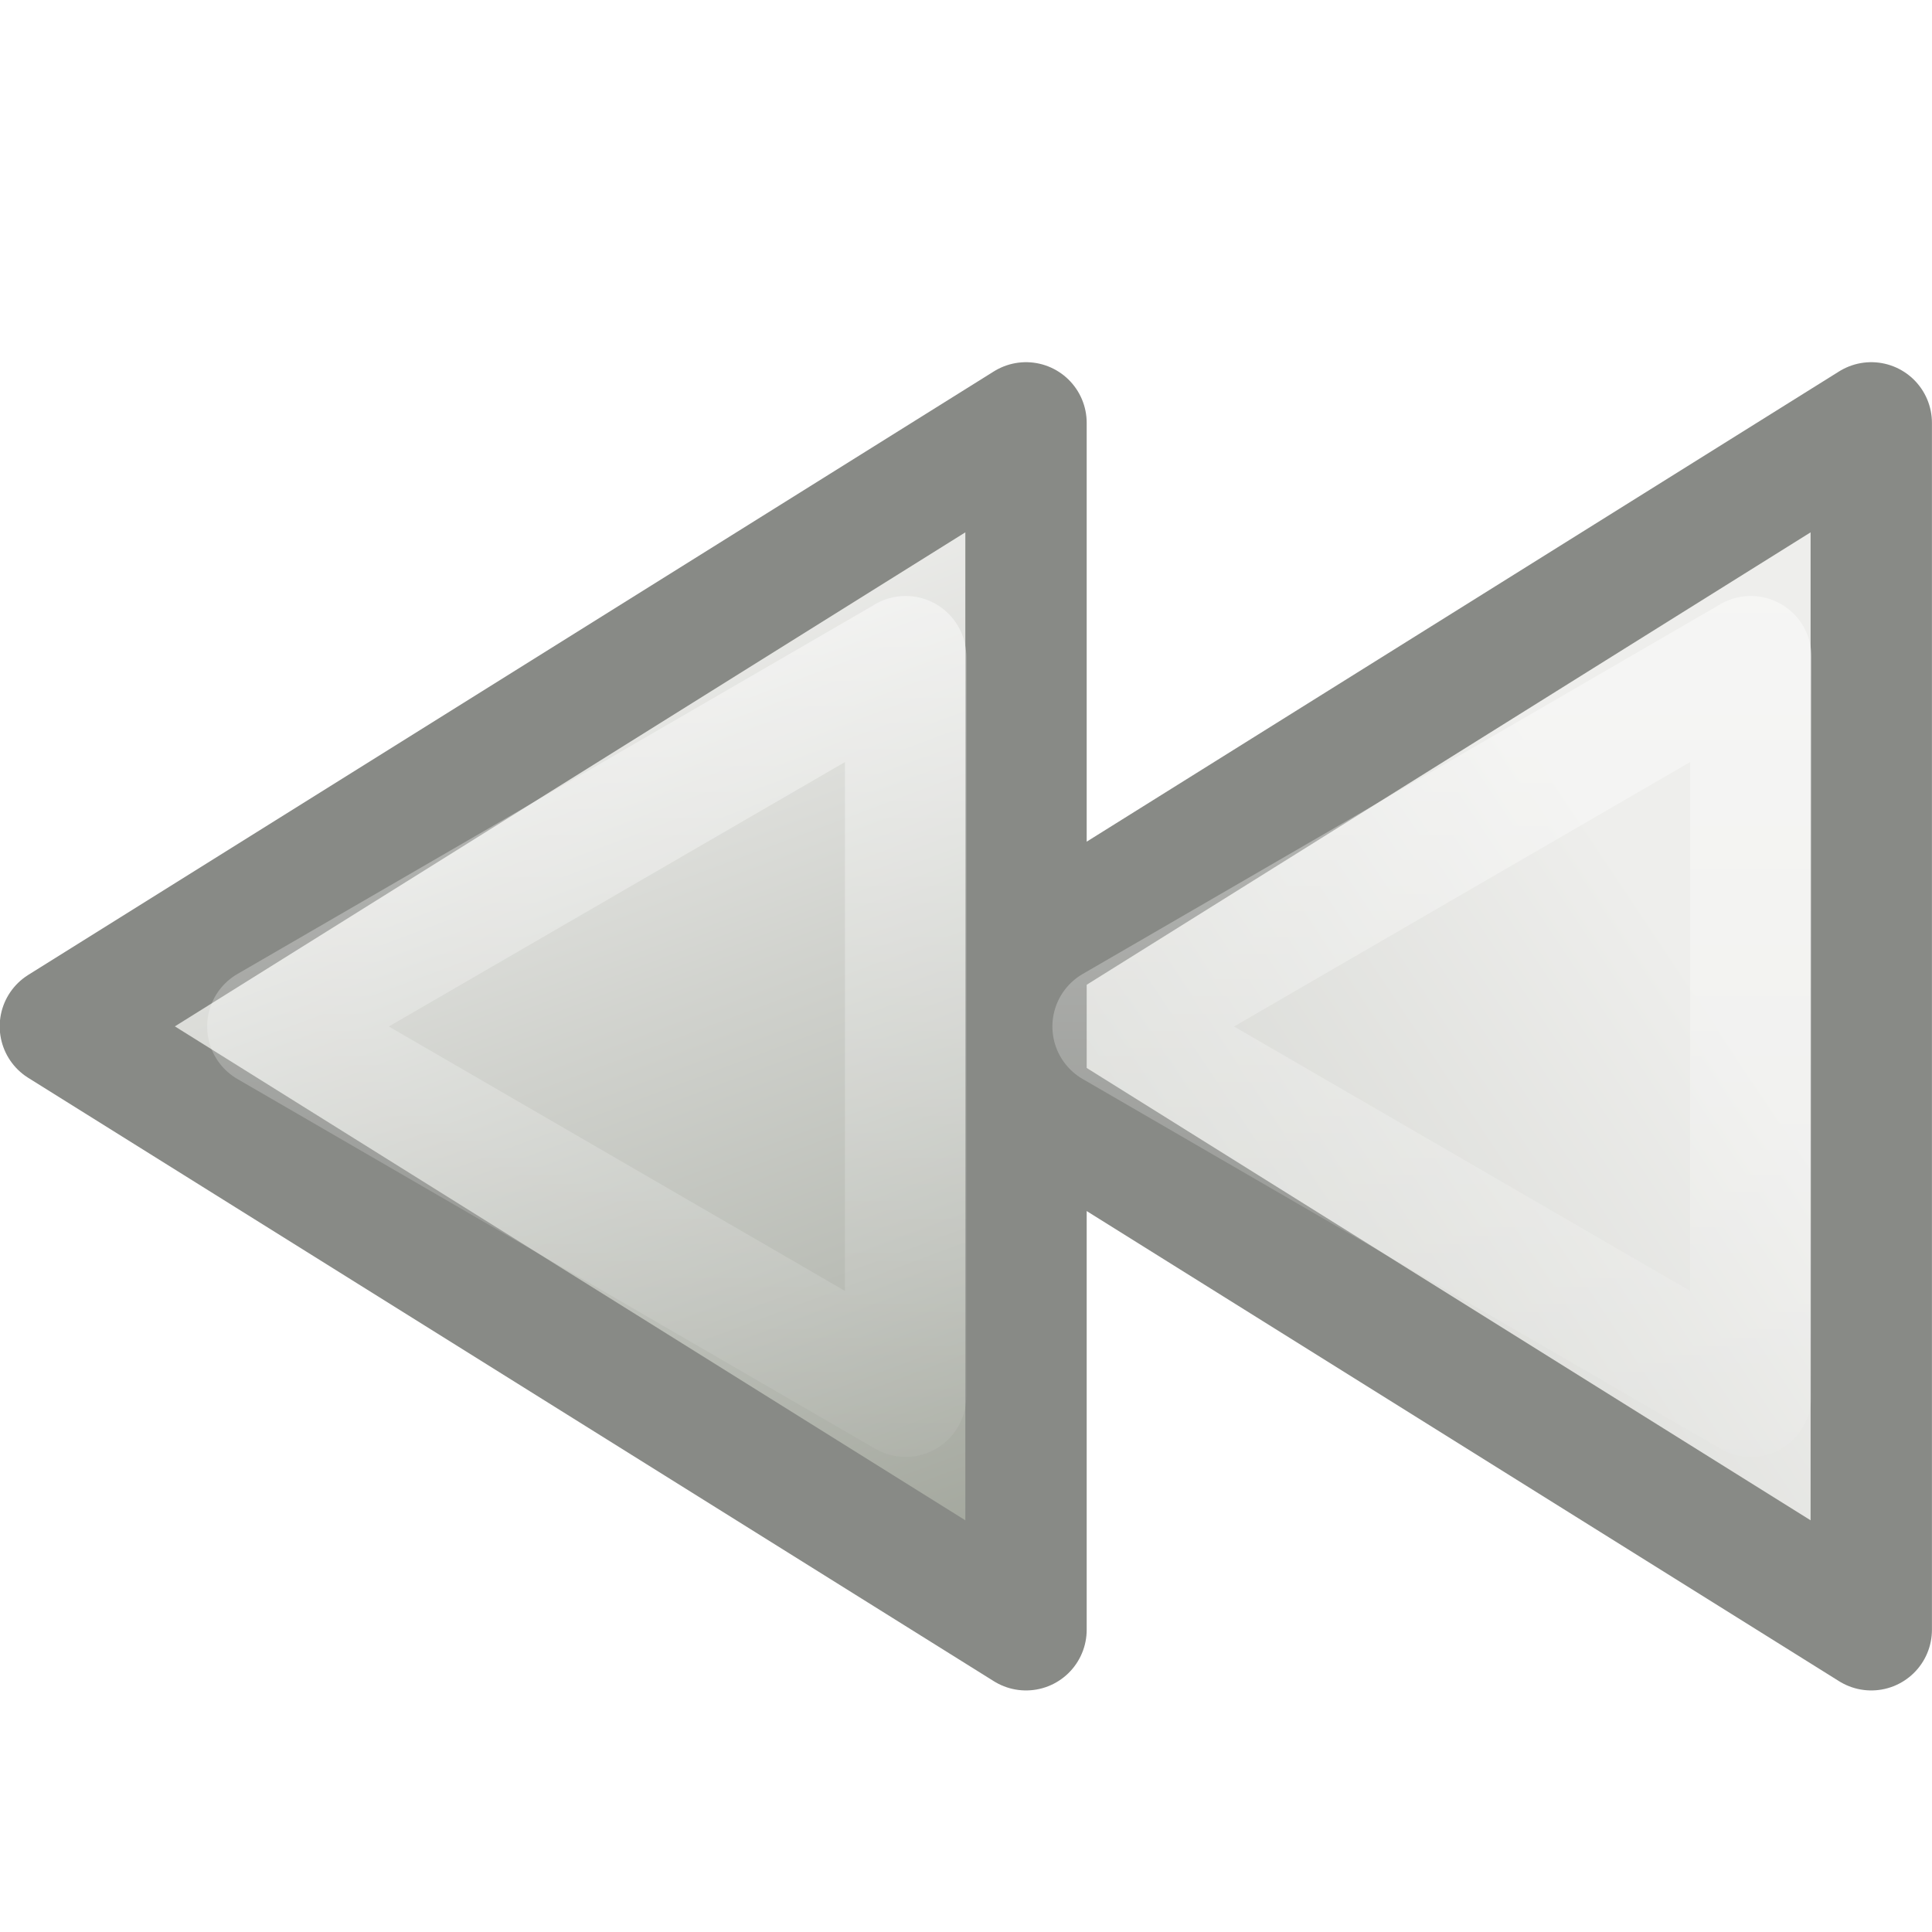
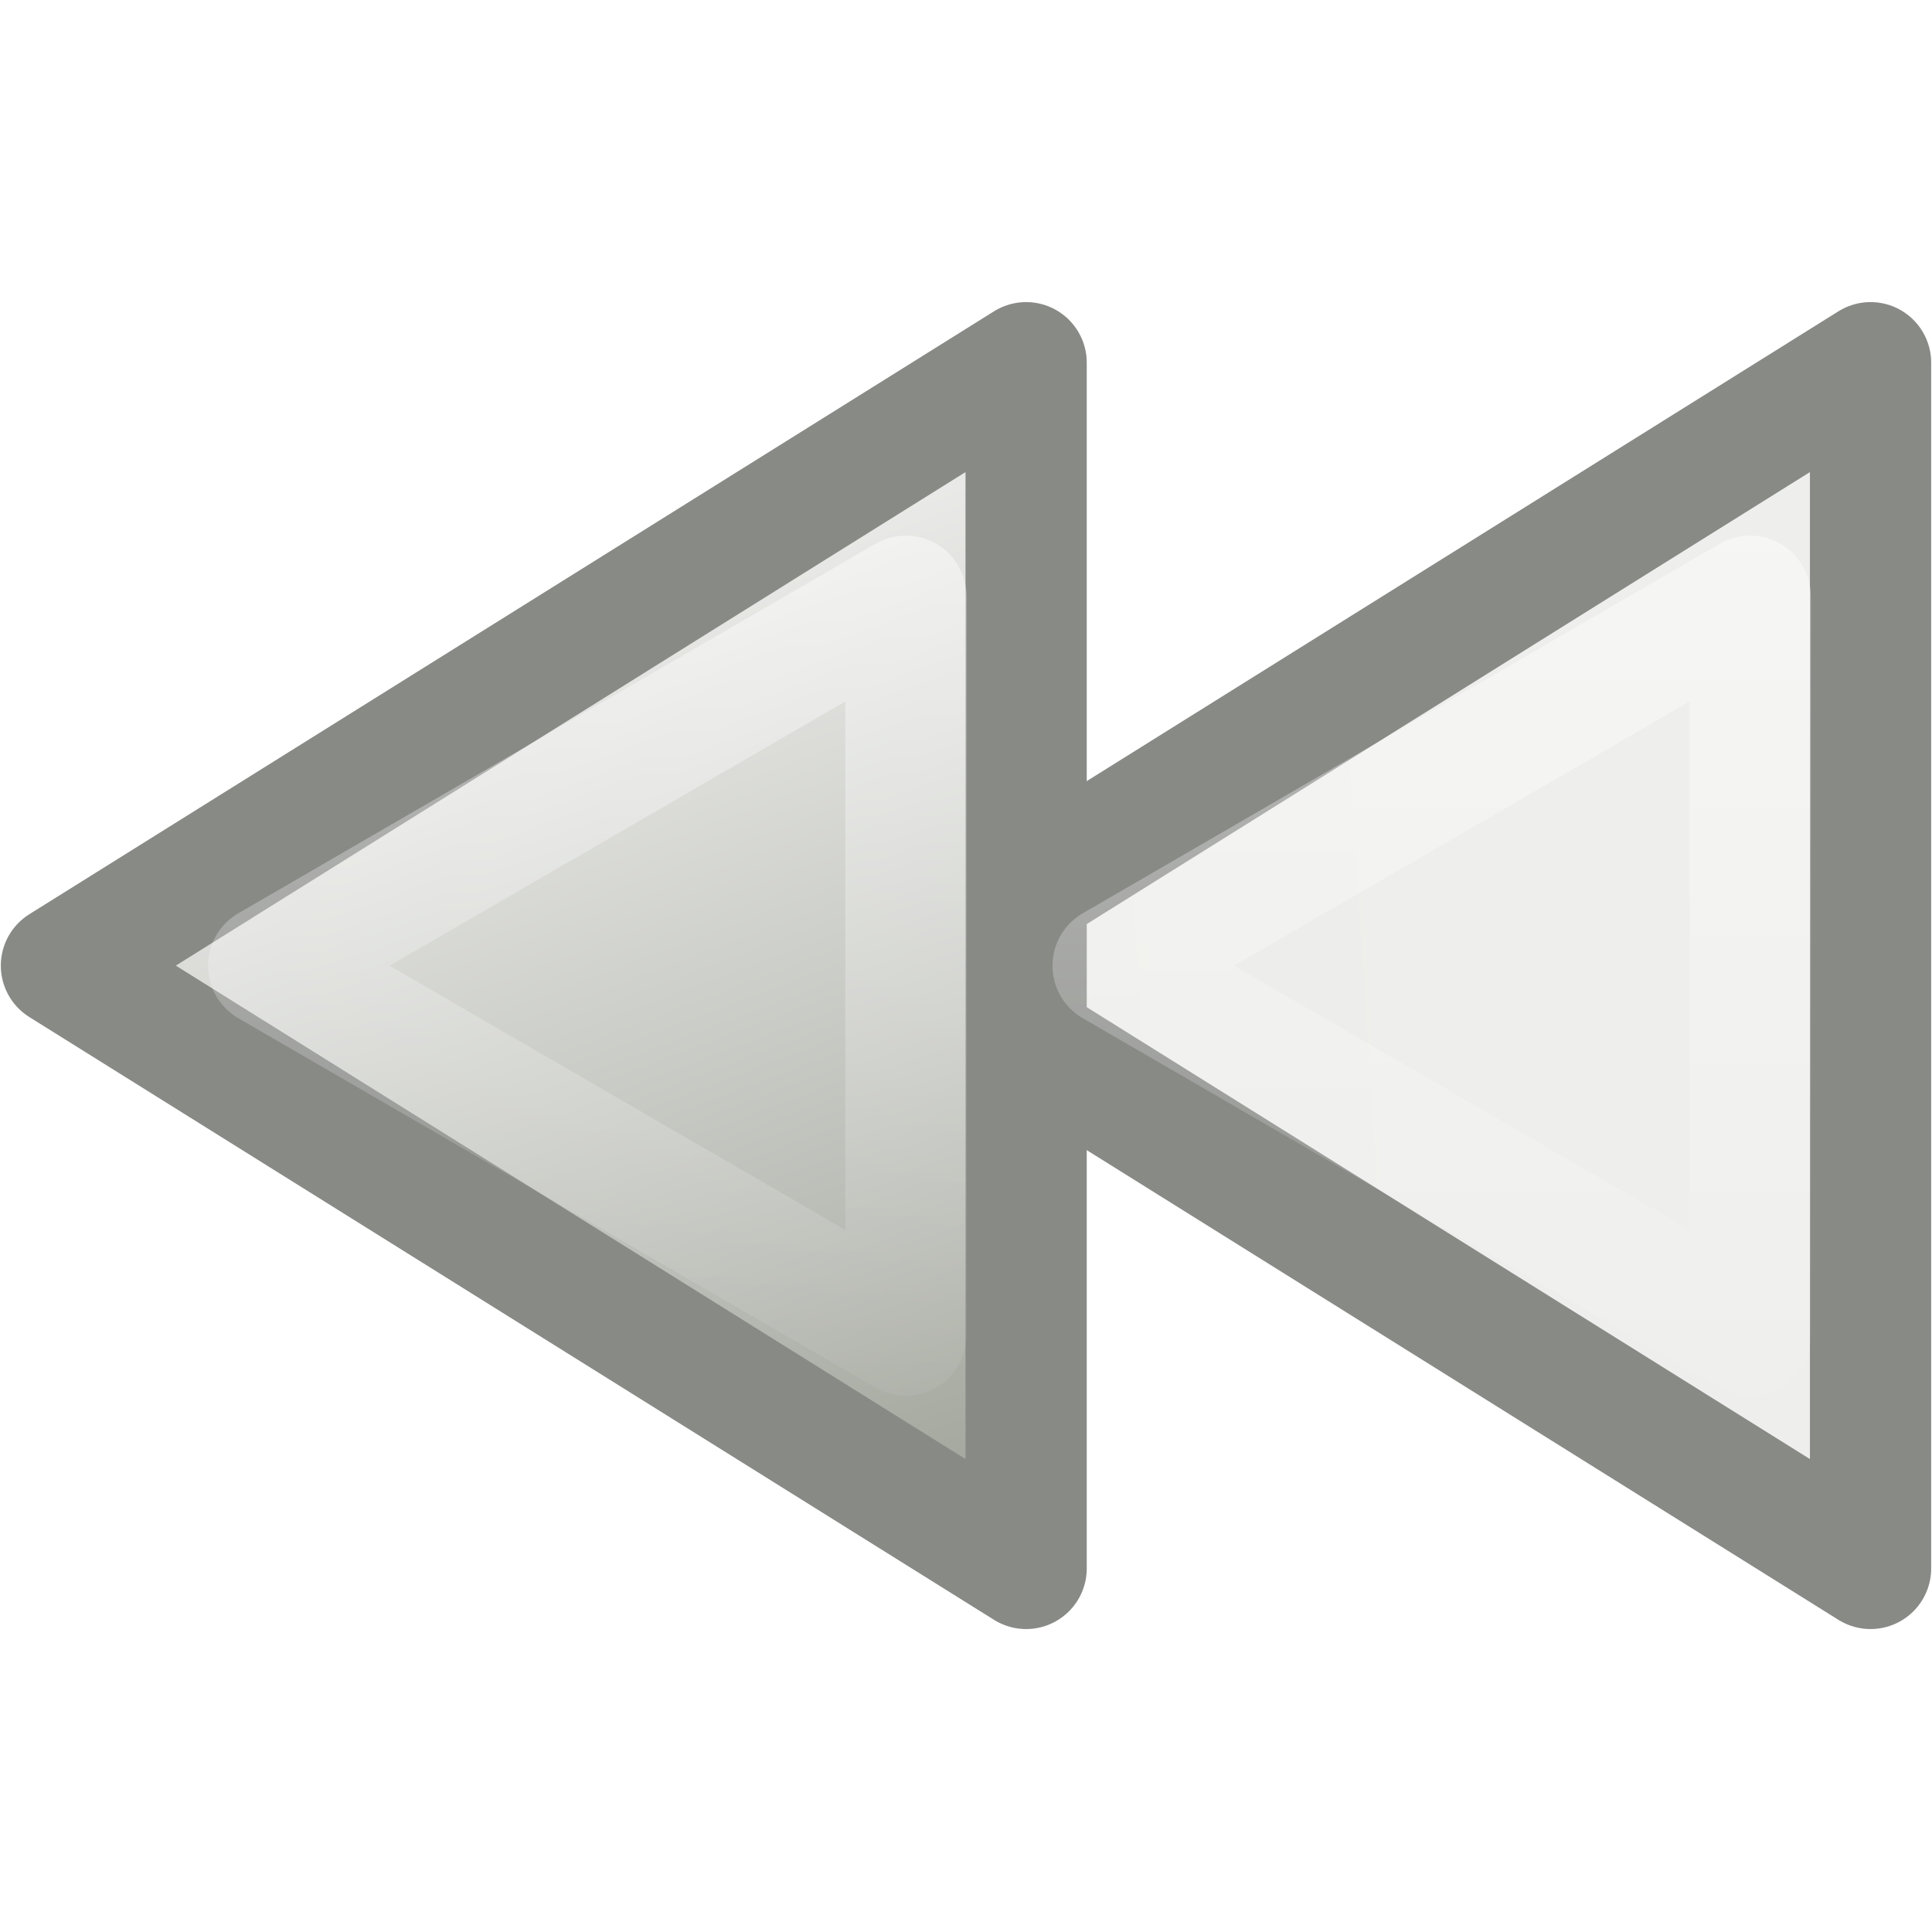
- <svg xmlns="http://www.w3.org/2000/svg" xmlns:xlink="http://www.w3.org/1999/xlink" id="svg2415" height="16" width="16" version="1.1">
+ <svg xmlns="http://www.w3.org/2000/svg" xmlns:xlink="http://www.w3.org/1999/xlink" id="svg2415" height="128" width="128" version="1.1">
  <defs id="defs2417">
    <linearGradient id="linearGradient3703">
      <stop id="stop3705" style="stop-color:#fff" offset="0" />
      <stop id="stop3707" style="stop-color:#fff;stop-opacity:0" offset="1" />
    </linearGradient>
-     <linearGradient id="linearGradient3689" y2="13" gradientUnits="userSpaceOnUse" gradientTransform="matrix(-1 0 0 1 15.999 0)" y1="5" x1="4">
+     <linearGradient id="linearGradient3689" y2="13" gradientUnits="userSpaceOnUse" gradientTransform="matrix(-1,0,0,1,15.999,0)" y1="5" x1="4">
      <stop id="stop2858" style="stop-color:#eeeeec" offset="0" />
      <stop id="stop2860" style="stop-color:#babdb6" offset=".781" />
      <stop id="stop2862" style="stop-color:#a1a59b" offset="1" />
    </linearGradient>
-     <linearGradient id="linearGradient3713" y2="13" gradientUnits="userSpaceOnUse" x2="7" gradientTransform="matrix(-1 0 0 1 15 0)" y1="5" x1="10">
+     <linearGradient id="linearGradient3713" y2="13" gradientUnits="userSpaceOnUse" x2="7" gradientTransform="matrix(-1,0,0,1,15,0)" y1="5" x1="10">
      <stop id="stop3617" style="stop-color:#eeeeec" offset="0" />
      <stop id="stop3619" style="stop-color:#babdb6" offset=".696" />
      <stop id="stop3621" style="stop-color:#a1a59b" offset="1" />
    </linearGradient>
-     <linearGradient id="linearGradient3721" y2="13" xlink:href="#linearGradient3703" gradientUnits="userSpaceOnUse" x2="8" gradientTransform="matrix(-1 0 0 1 15 0)" y1="4" x1="8" />
-     <linearGradient id="linearGradient3725" y2="13" xlink:href="#linearGradient3703" gradientUnits="userSpaceOnUse" x2="8" gradientTransform="matrix(-1 0 0 1 21.999 0)" y1="4" x1="8" />
+     <linearGradient id="linearGradient3721" y2="13" xlink:href="#linearGradient3703" gradientUnits="userSpaceOnUse" x2="8" gradientTransform="matrix(-1,0,0,1,15,0)" y1="4" x1="8" />
+     <linearGradient id="linearGradient3725" y2="13" xlink:href="#linearGradient3703" gradientUnits="userSpaceOnUse" x2="8" gradientTransform="matrix(-1,0,0,1,21.999,0)" y1="4" x1="8" />
  </defs>
-   <path id="path5566" style="stroke-linejoin:round;stroke-width:1.005;stroke:#888a86;display:block;fill:url(#linearGradient3689)" d="m15.497 3.502v9.995l-7.997-4.997 7.997-4.998z" />
-   <path id="path2854" style="stroke-linejoin:round;stroke-width:1.005;stroke:#888a86;display:block;fill:url(#linearGradient3713)" d="m8.497 3.502v9.995l-7.997-4.997 7.997-4.998z" />
-   <path id="path3711" style="opacity:.5;stroke-linejoin:round;stroke-width:1.005;stroke:url(#linearGradient3721);display:block;fill:none" d="m7.5 5.438v6.125l-5.282-3.062 5.282-3.062z" />
-   <path id="path3723" style="opacity:.5;stroke-linejoin:round;stroke-width:1.005;stroke:url(#linearGradient3725);display:block;fill:none" d="m14.499 5.438v6.125l-5.281-3.062 5.281-3.062z" />
+   <g id="g834" transform="matrix(7.99218,0,0,7.99218,0.07436616,-3.957983)">
+     <path d="m 15.497,3.502 v 9.995 L 7.5,8.5 15.497,3.502 Z" style="display:block;fill:url(#linearGradient3689);stroke:#888a86;stroke-width:1.005;stroke-linejoin:round" id="path5566" />
+     <path d="m 8.497,3.502 v 9.995 L 0.5,8.5 8.497,3.502 Z" style="display:block;fill:url(#linearGradient3713);stroke:#888a86;stroke-width:1.005;stroke-linejoin:round" id="path2854" />
+     <path d="m 7.5,5.438 v 6.125 L 2.218,8.501 7.5,5.438 Z" style="display:block;opacity:0.5;fill:none;stroke:url(#linearGradient3721);stroke-width:1.005;stroke-linejoin:round" id="path3711" />
+     <path d="m 14.499,5.438 v 6.125 L 9.218,8.501 14.499,5.438 Z" style="display:block;opacity:0.5;fill:none;stroke:url(#linearGradient3725);stroke-width:1.005;stroke-linejoin:round" id="path3723" />
+   </g>
</svg>
